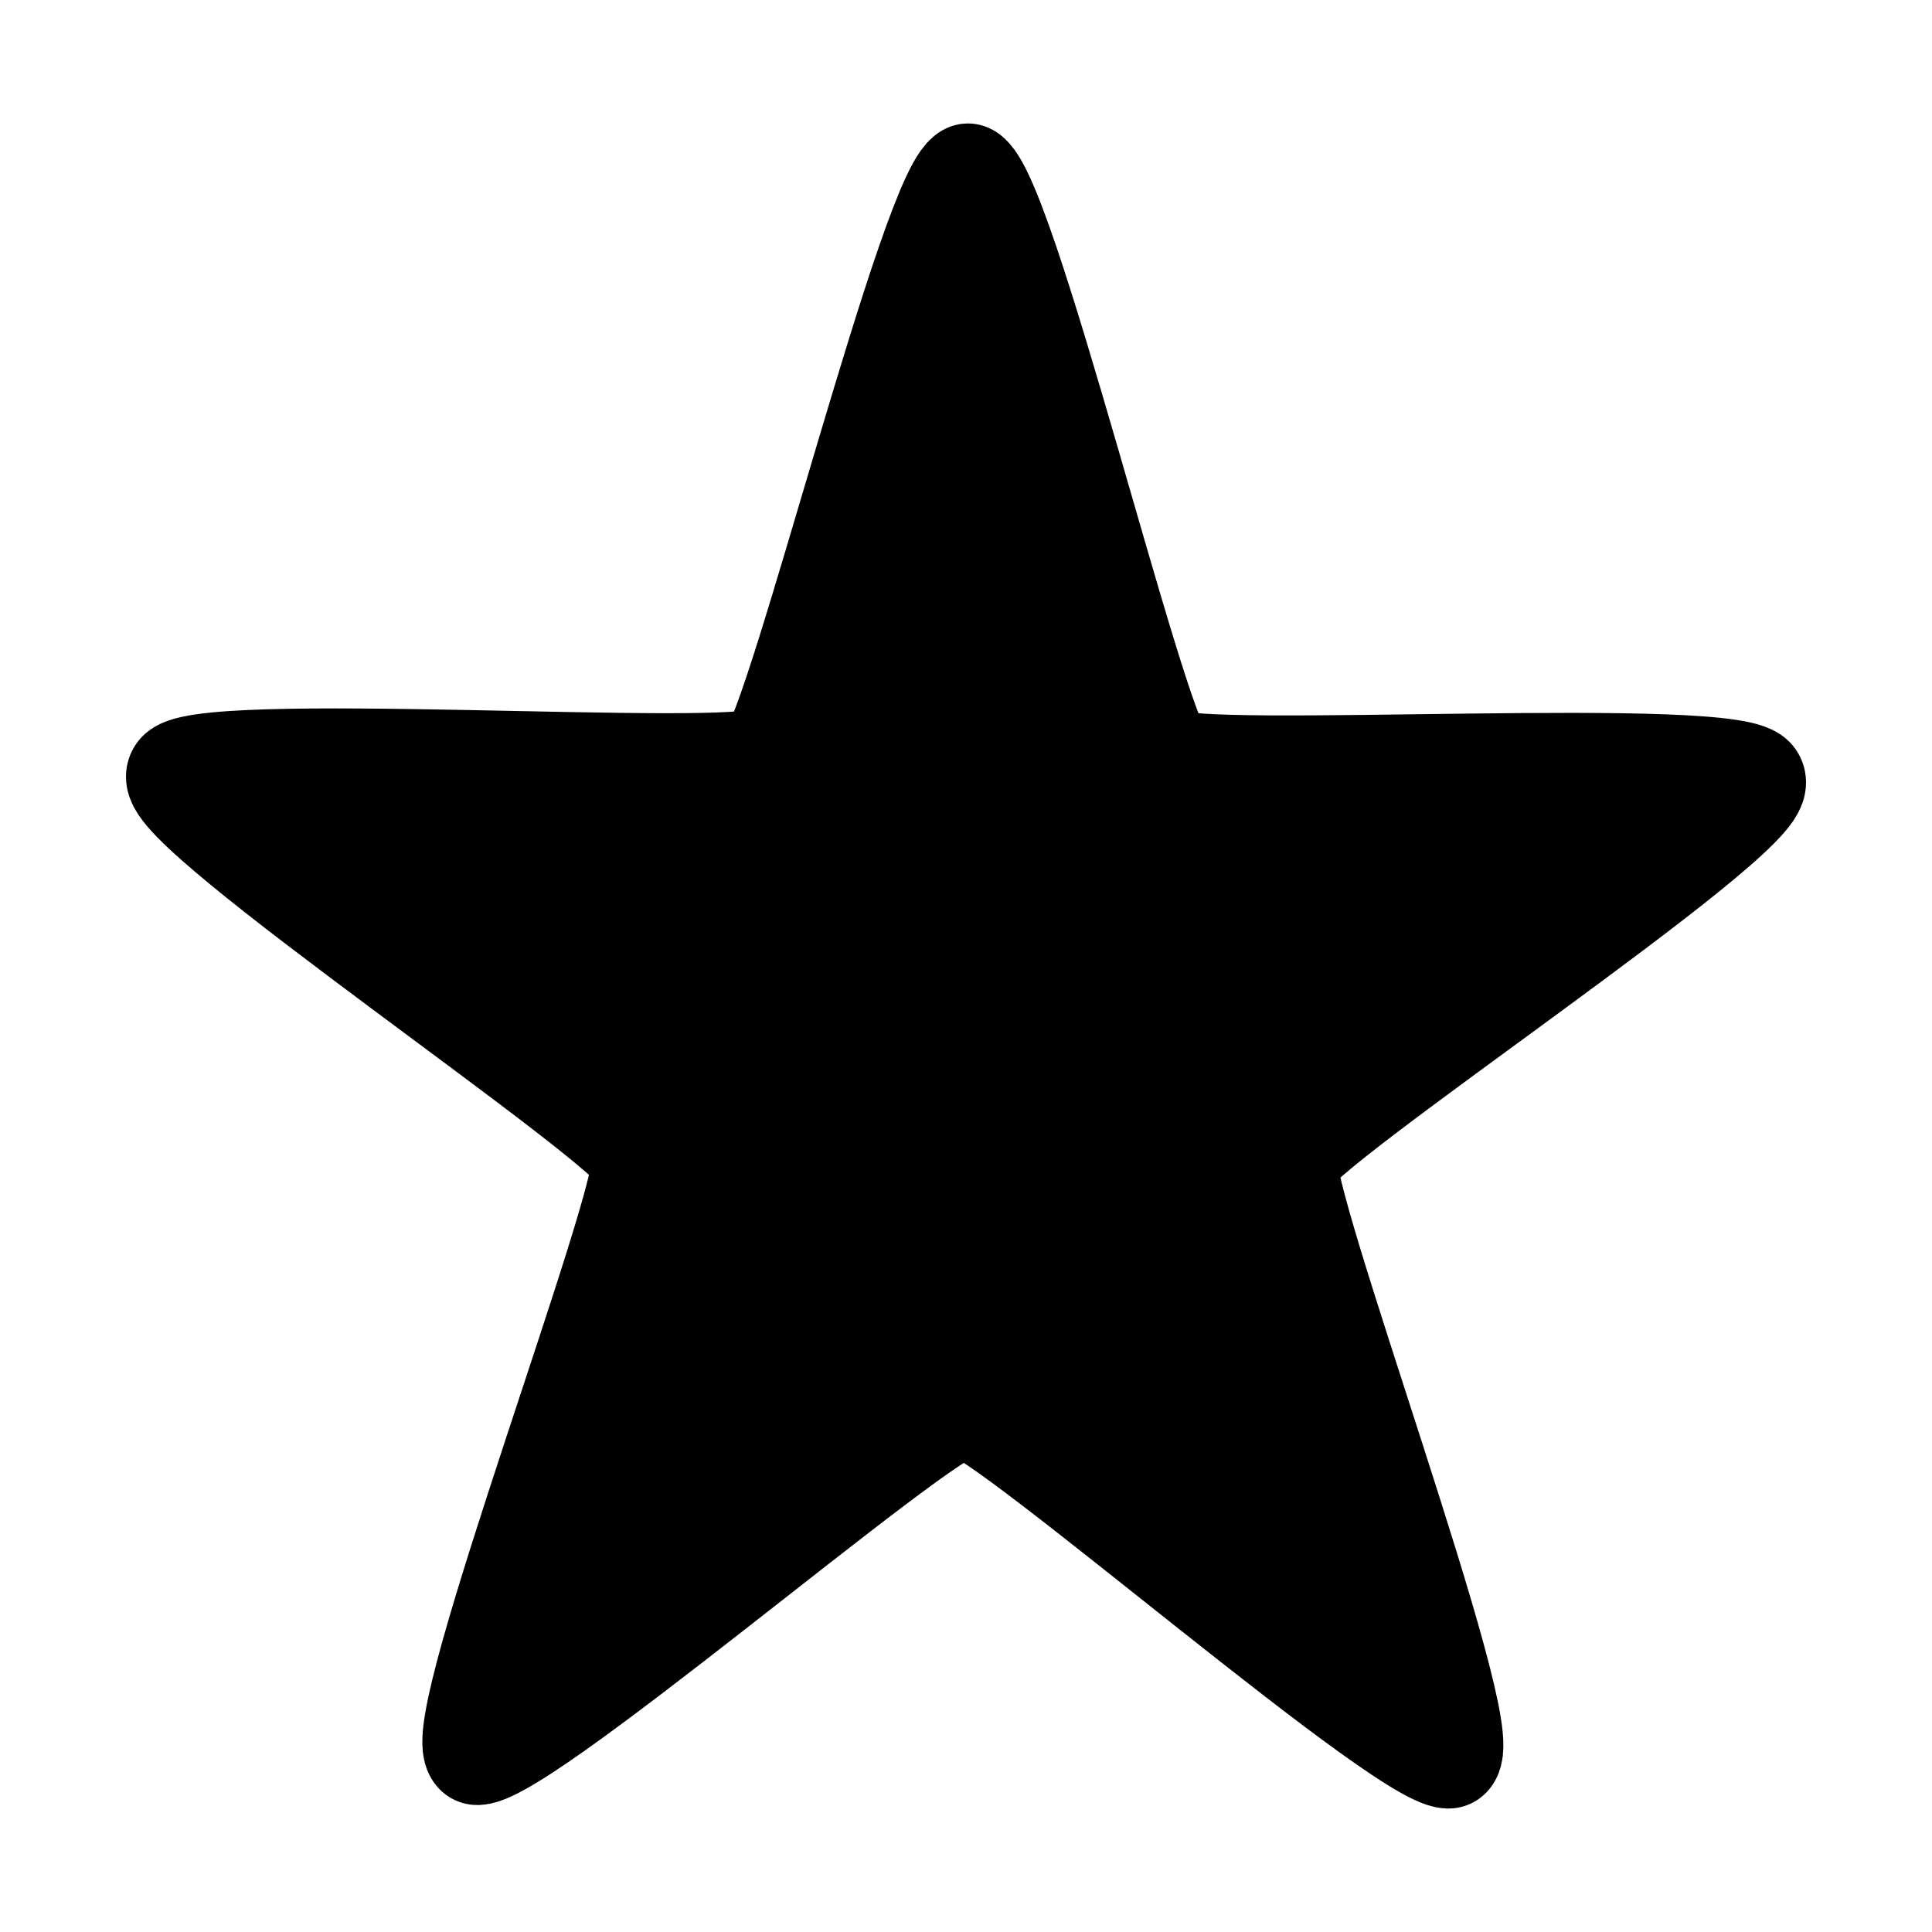
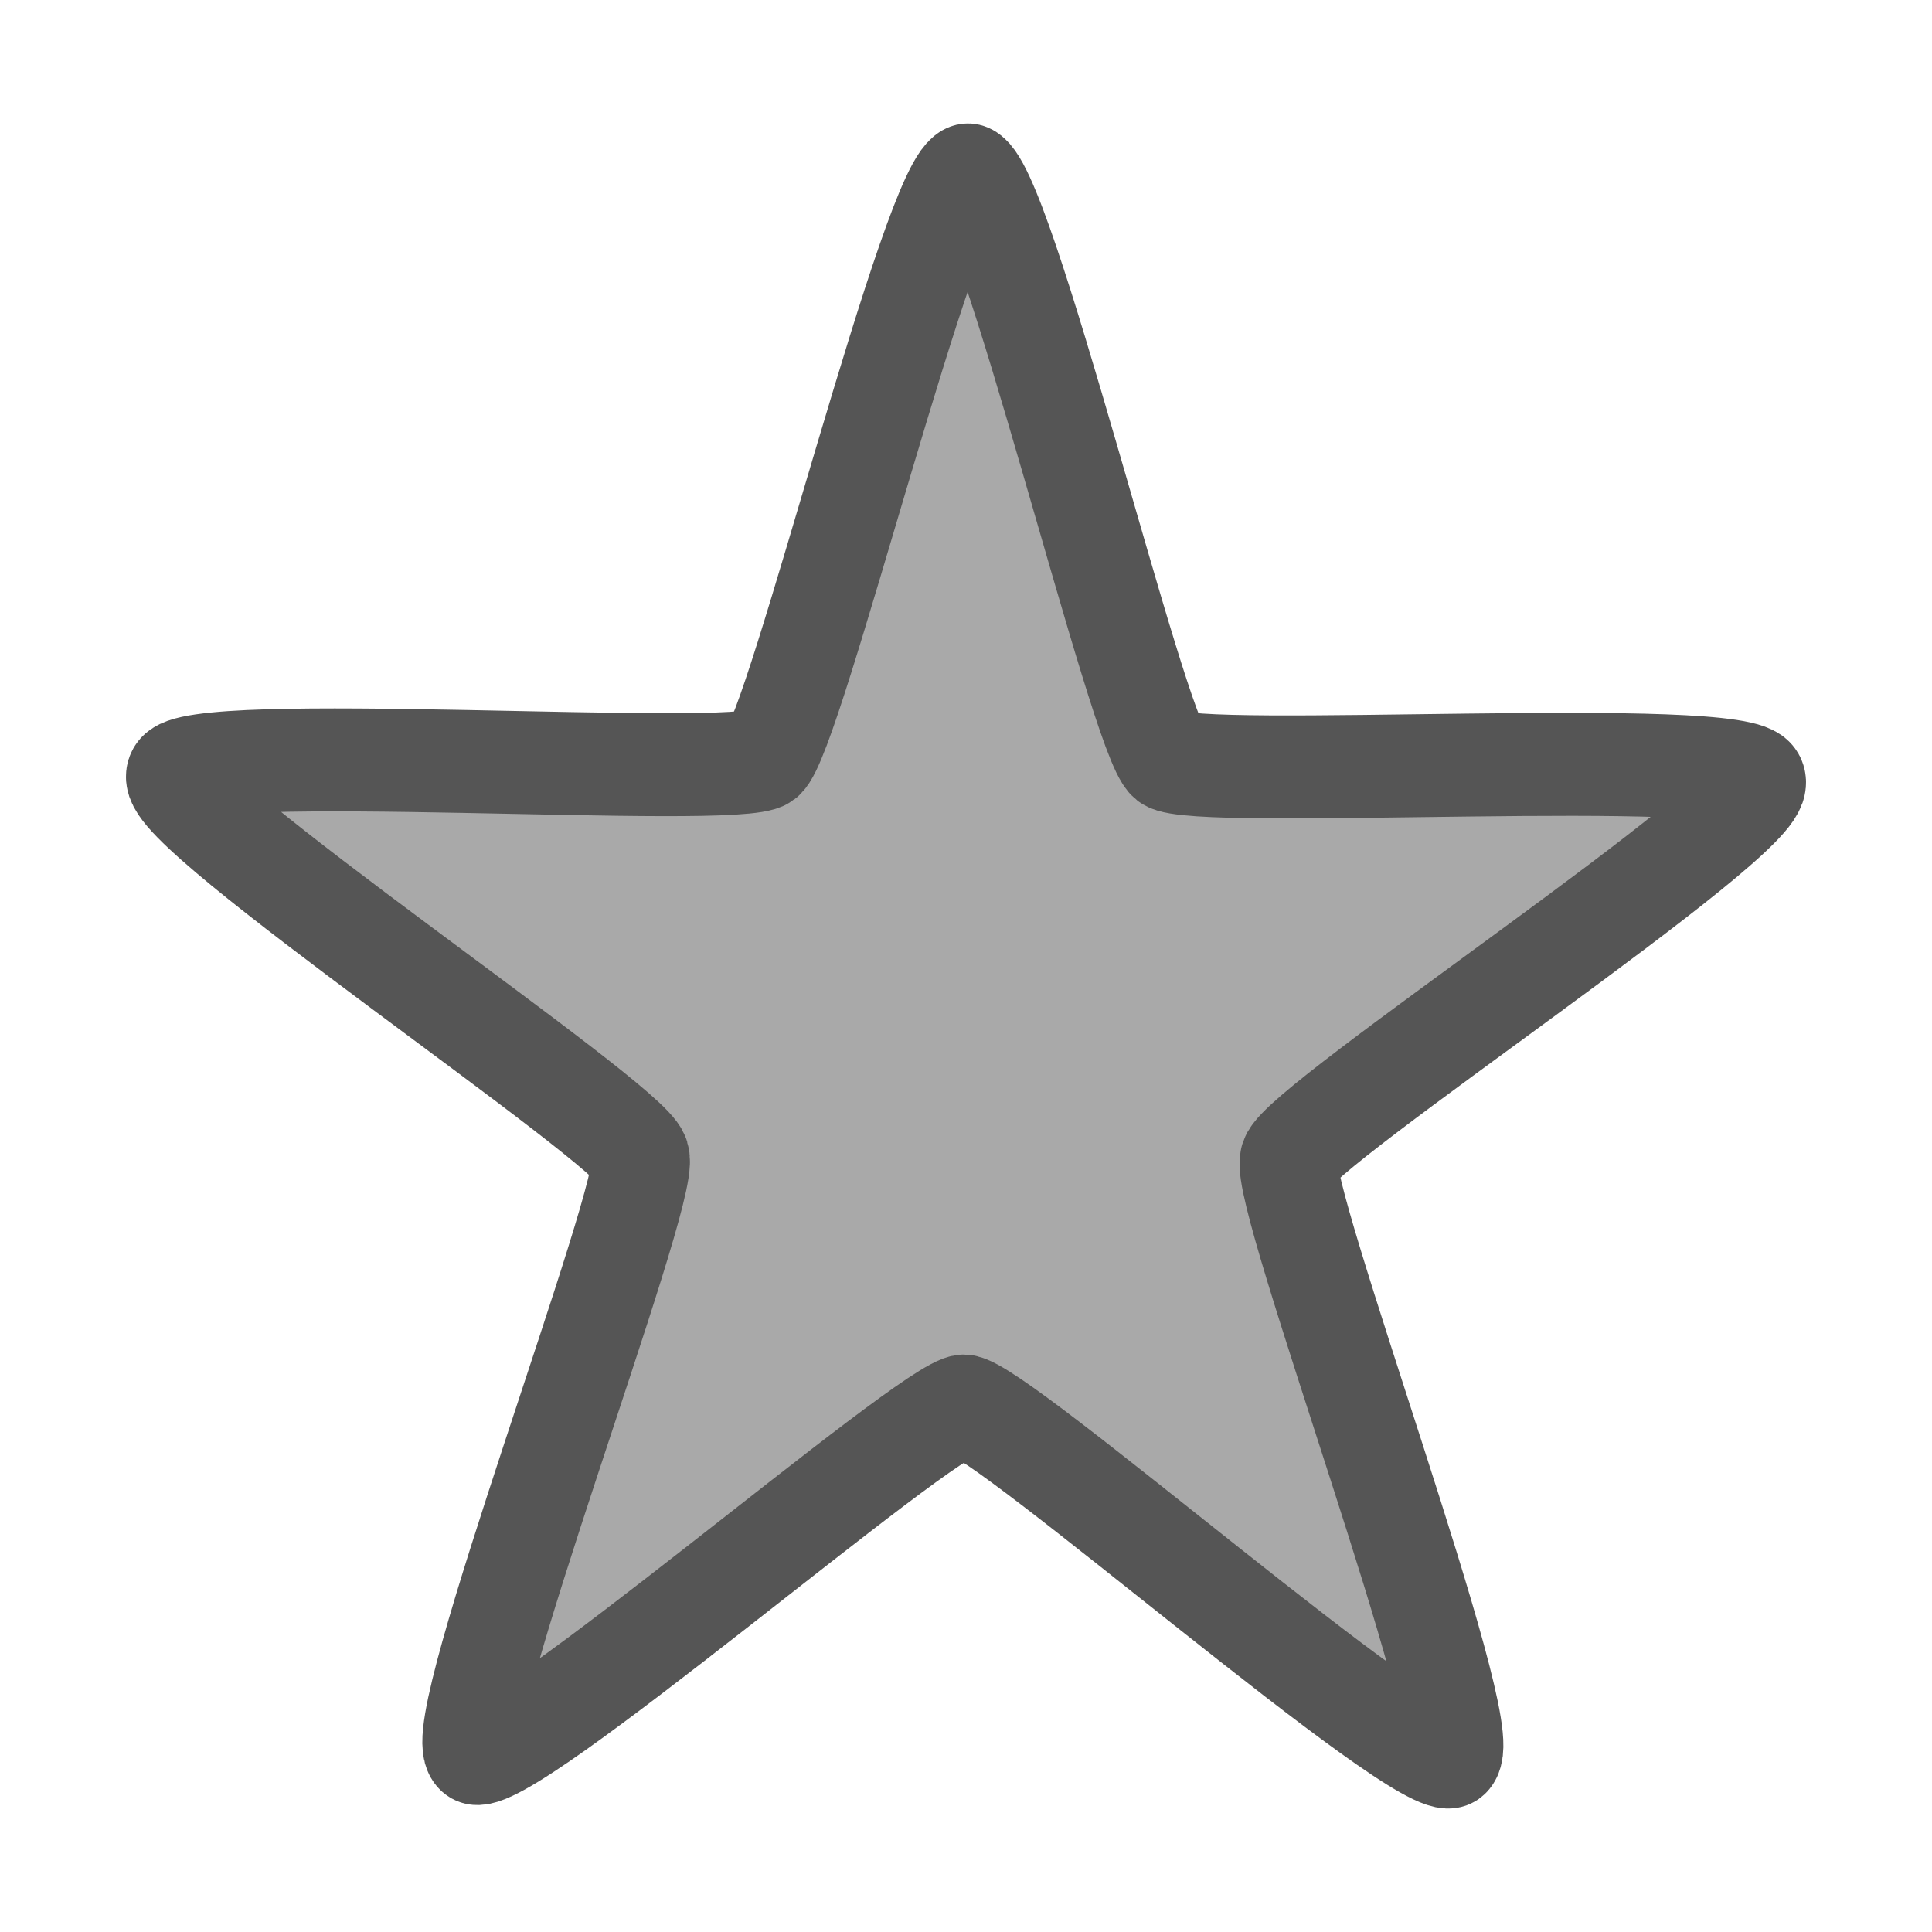
<svg xmlns="http://www.w3.org/2000/svg" width="250" height="250" id="svg2" version="1.1">
  <defs id="defs4" />
  <g id="layer1" transform="translate(0,-802.3622)">
-     <path style="fill:#000000;stroke:#000000;stroke-width:12.067;stroke-miterlimit:4;stroke-opacity:1;stroke-dasharray:none;fill-opacity:1" id="path2985" d="m 285.37,400.212 c -3.623,2.43 -22.858,67.584 -27.218,67.42 -4.359,-0.164 -18.644,-66.58 -22.075,-69.275 -3.43,-2.695 -71.34,-0.855 -72.531,-5.052 -1.191,-4.197 57.56,-38.306 59.063,-42.401 1.503,-4.095 -21.232,-68.113 -17.609,-70.542 3.623,-2.43 54.218,42.905 58.578,43.069 4.359,0.164 58.218,-41.241 61.648,-38.546 3.43,2.695 -24.051,64.823 -22.86,69.02 1.191,4.197 57.213,42.624 55.71,46.72 -1.503,4.095 -69.083,-2.842 -72.706,-0.413 z" transform="matrix(0.8711794,0.617993,-0.5885443,0.9147701,111.6694,441.8409)" />
+     <path style="fill:#555555;stroke:#555555;stroke-width:12.067;stroke-miterlimit:4;stroke-opacity:1;stroke-dasharray:none;fill-opacity:0.502;opacity:1" id="path2985" d="m 285.37,400.212 c -3.623,2.43 -22.858,67.584 -27.218,67.42 -4.359,-0.164 -18.644,-66.58 -22.075,-69.275 -3.43,-2.695 -71.34,-0.855 -72.531,-5.052 -1.191,-4.197 57.56,-38.306 59.063,-42.401 1.503,-4.095 -21.232,-68.113 -17.609,-70.542 3.623,-2.43 54.218,42.905 58.578,43.069 4.359,0.164 58.218,-41.241 61.648,-38.546 3.43,2.695 -24.051,64.823 -22.86,69.02 1.191,4.197 57.213,42.624 55.71,46.72 -1.503,4.095 -69.083,-2.842 -72.706,-0.413 z" transform="matrix(0.8711794,0.617993,-0.5885443,0.9147701,111.6694,441.8409)" />
  </g>
</svg>
